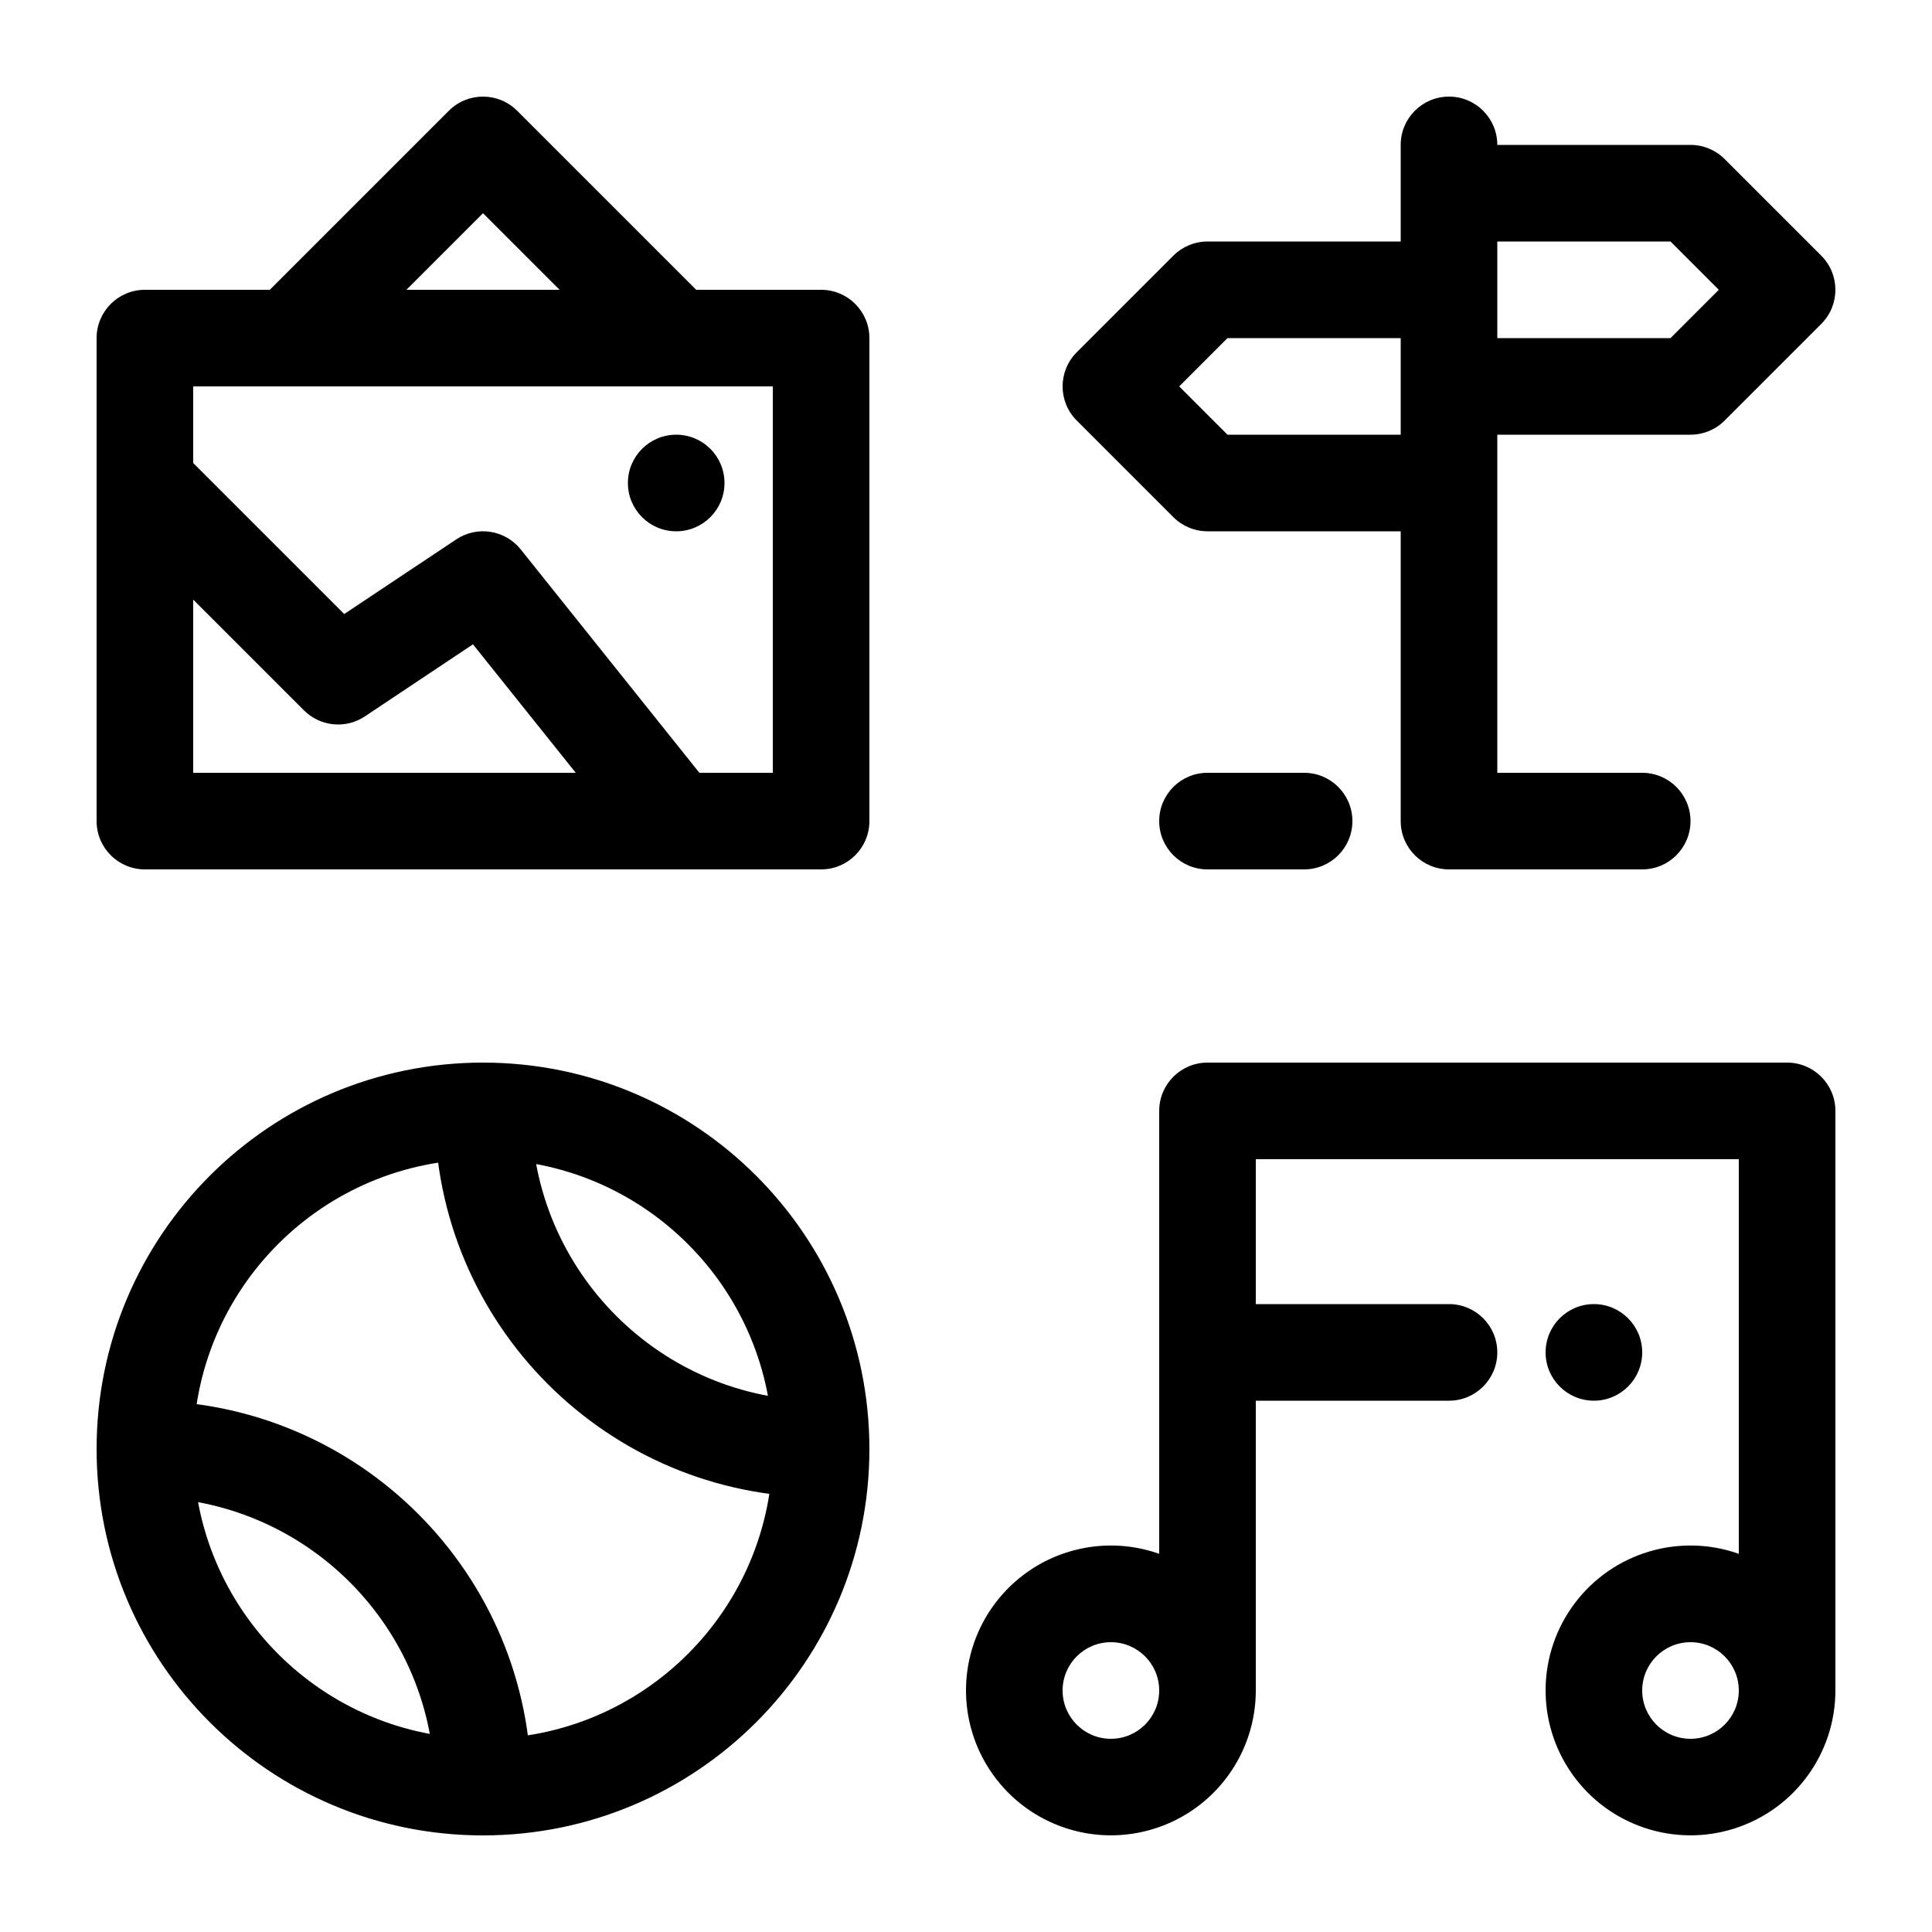
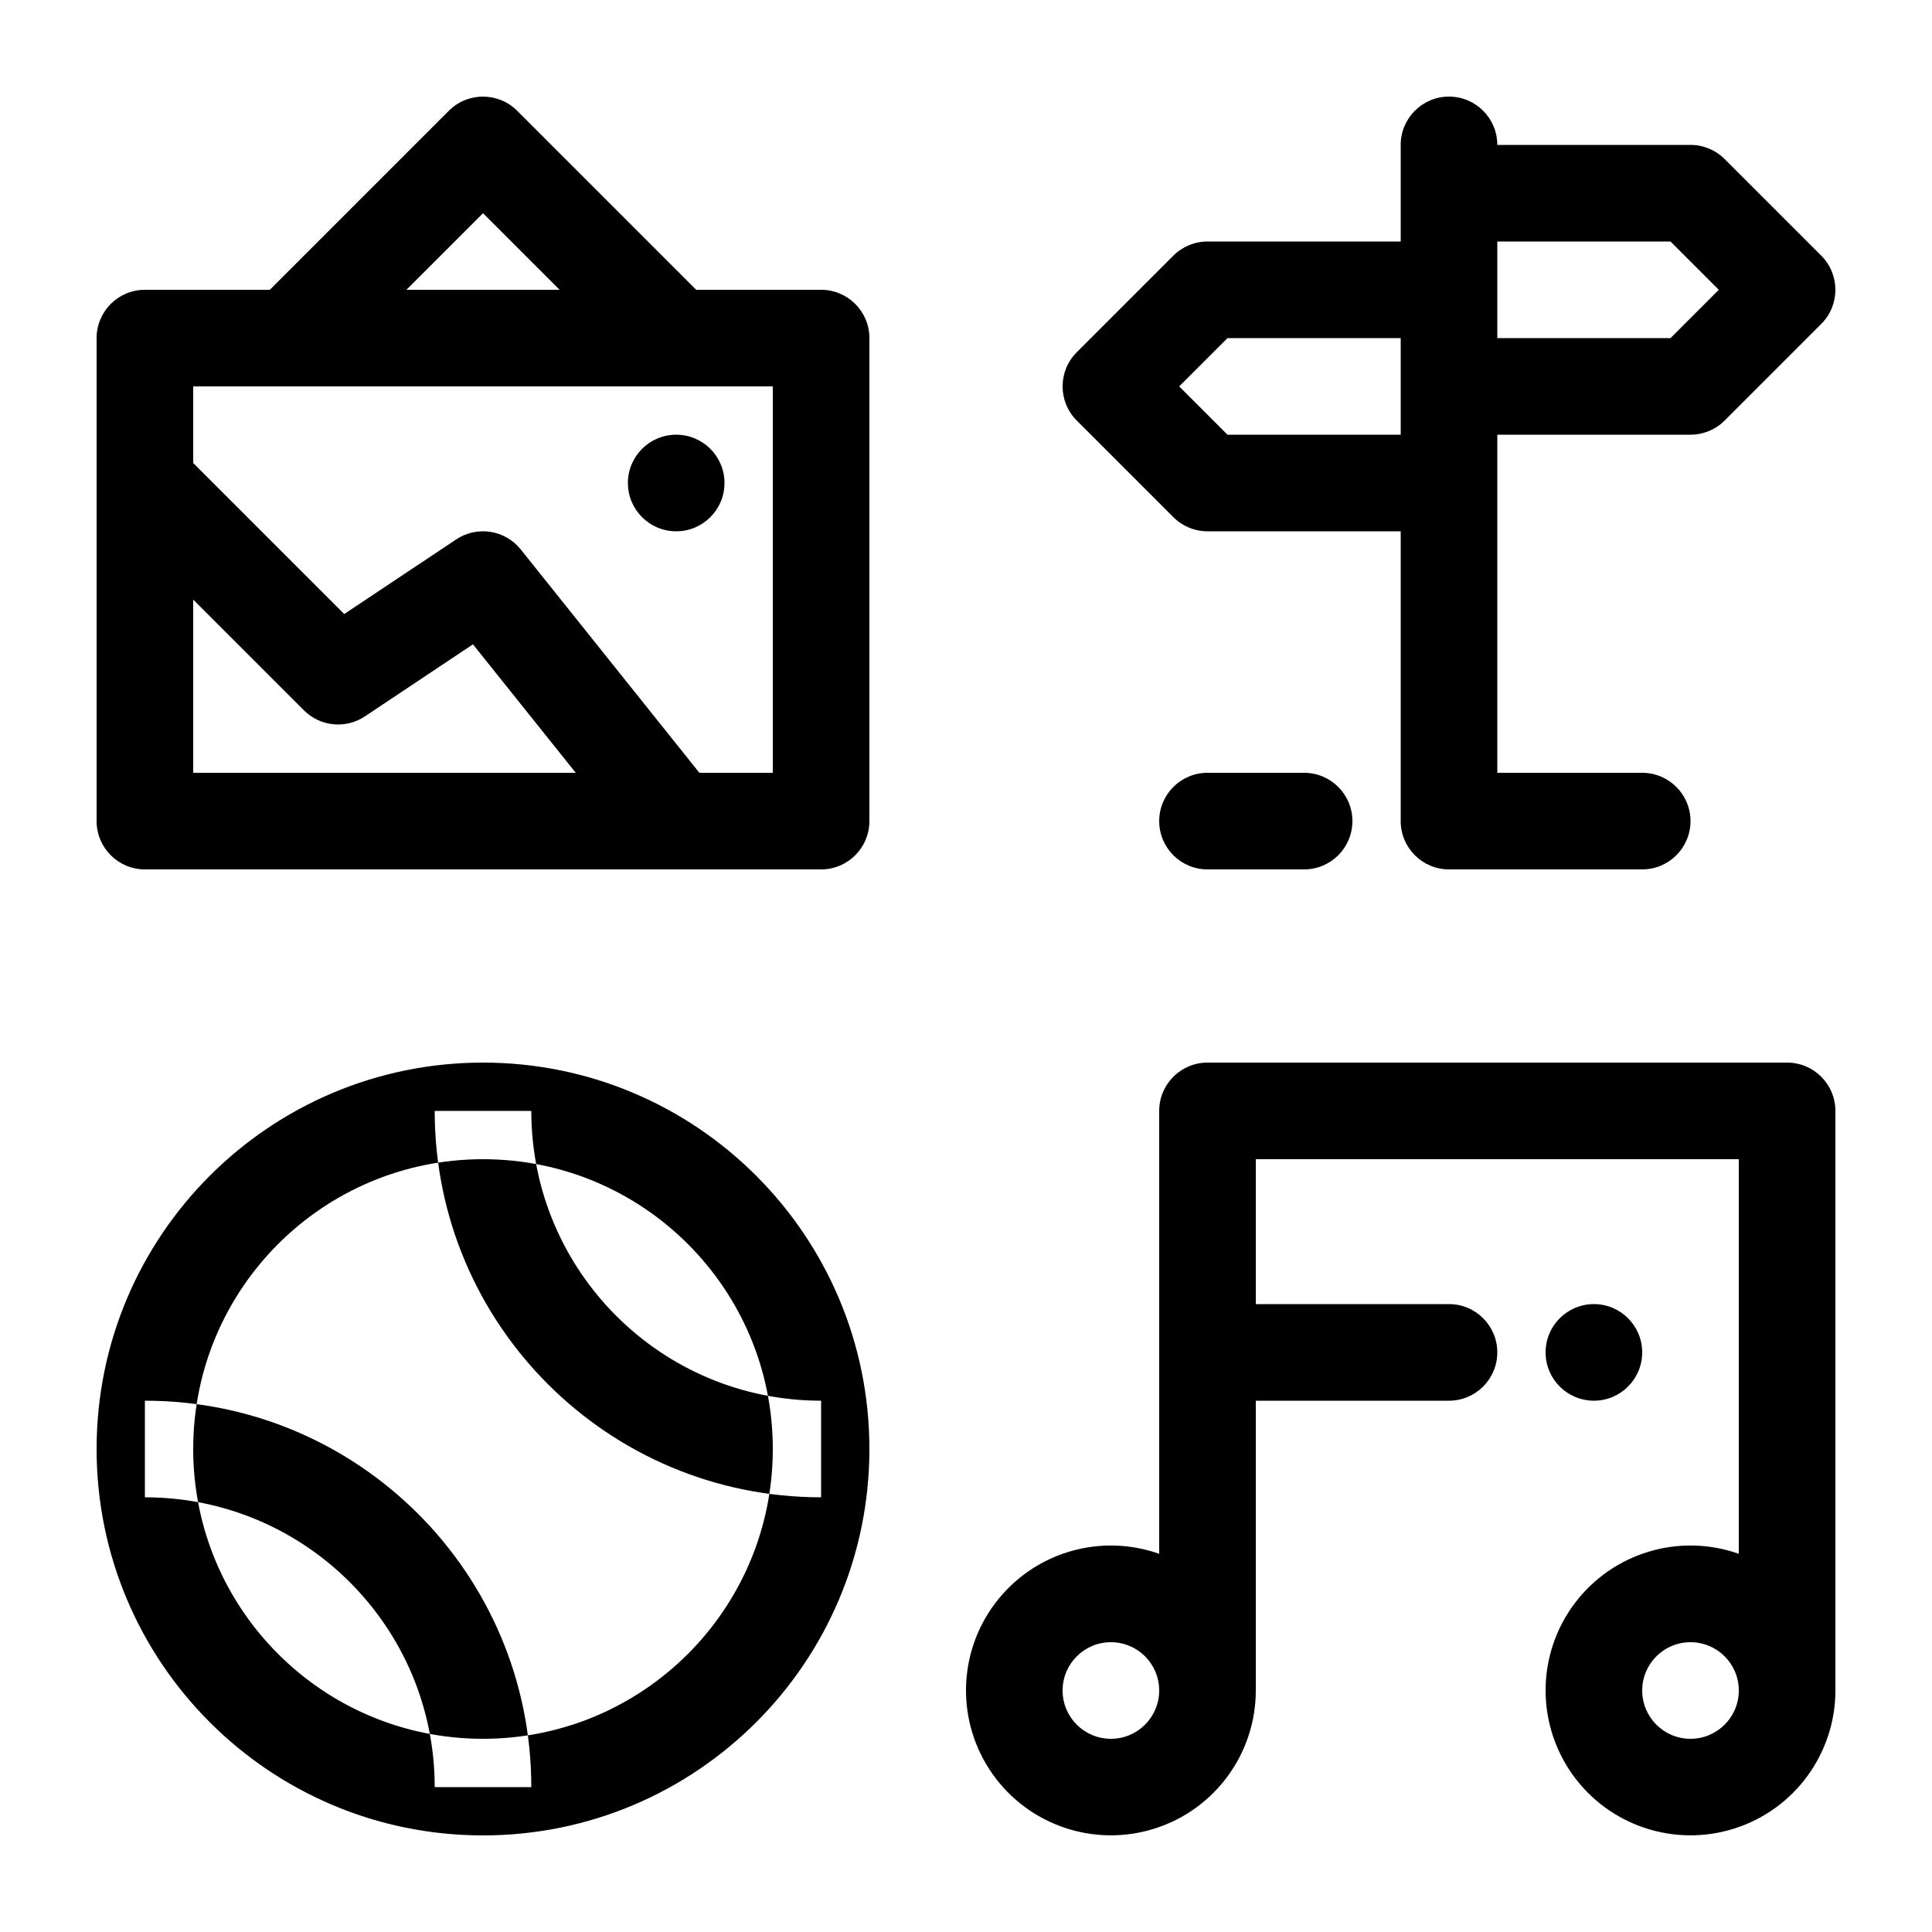
<svg xmlns="http://www.w3.org/2000/svg" viewBox="0 0 40 40" role="icon">
-   <path d="M31 16h3a1 1 0 010 2h-4a1 1 0 01-1-1v-6h-4a1 1 0 01-.707-.293l-2-2a1 1 0 010-1.414l2-2A1 1 0 0125 5h4V3a1 1 0 012 0h4a1 1 0 01.707.293l2 2a1 1 0 010 1.414l-2 2A1 1 0 0135 9h-4v7zm-2-9h-3.586l-1 1 1 1H29V7zm2-1v1h3.586l1-1-1-1H31v1zm-7 26.17V23a1 1 0 011-1h12a1 1 0 011 1v12a3 3 0 11-2-2.83V24H26v3h4a1 1 0 010 2h-4v6a3 3 0 11-2-2.83zM13.992 18H3a1 1 0 01-1-1V7a1 1 0 011-1h2.586l3.707-3.707a1 1 0 011.414 0L14.414 6H17a1 1 0 011 1v10a1 1 0 01-1 1h-3.008zM4 9.586l3.127 3.127 2.318-1.545a1 1 0 011.336.207L14.48 16H16V8H4v1.586zm0 2.828V16h7.92l-2.128-2.66-2.237 1.492a1 1 0 01-1.262-.125L4 12.414zM8.414 6h3.172L10 4.414 8.414 6zM23 34a1 1 0 100 2 1 1 0 000-2zm12 0a1 1 0 100 2 1 1 0 000-2zm-8-18a1 1 0 010 2h-2a1 1 0 010-2h2zm-13-5a1 1 0 110-2 1 1 0 010 2zm19 18a1 1 0 110-2 1 1 0 010 2zm-23-7a8 8 0 110 16 8 8 0 010-16zm0 2a6 6 0 100 12 6 6 0 000-12zm7 5v2a8 8 0 01-8-8h2a6 6 0 006 6zM3 31v-1-1a8 8 0 018 8H9a6 6 0 00-6-6z" />
+   <path fill-rule="evenodd" d="M31 16h3a1 1 0 010 2h-4a1 1 0 01-1-1v-6h-4a1 1 0 01-.707-.293l-2-2a1 1 0 010-1.414l2-2A1 1 0 0125 5h4V3a1 1 0 012 0h4a1 1 0 01.707.293l2 2a1 1 0 010 1.414l-2 2A1 1 0 0135 9h-4v7zm-2-9h-3.586l-1 1 1 1H29V7zm2-1v1h3.586l1-1-1-1H31v1zm-7 26.17V23a1 1 0 011-1h12a1 1 0 011 1v12a3 3 0 11-2-2.83V24H26v3h4a1 1 0 010 2h-4v6a3 3 0 11-2-2.83zM13.992 18H3a1 1 0 01-1-1V7a1 1 0 011-1h2.586l3.707-3.707a1 1 0 011.414 0L14.414 6H17a1 1 0 011 1v10a1 1 0 01-1 1h-3.008zM4 9.586l3.127 3.127 2.318-1.545a1 1 0 011.336.207L14.48 16H16V8H4v1.586zm0 2.828V16h7.92l-2.128-2.66-2.237 1.492a1 1 0 01-1.262-.125L4 12.414zM8.414 6h3.172L10 4.414 8.414 6zM23 34a1 1 0 100 2 1 1 0 000-2zm12 0a1 1 0 100 2 1 1 0 000-2zm-8-18a1 1 0 010 2h-2a1 1 0 010-2h2zm-13-5a1 1 0 110-2 1 1 0 010 2zm19 18a1 1 0 110-2 1 1 0 010 2zm-23-7a8 8 0 110 16 8 8 0 010-16zm0 2a6 6 0 100 12 6 6 0 000-12zm7 5v2a8 8 0 01-8-8h2a6 6 0 006 6zM3 31v-1-1a8 8 0 018 8H9a6 6 0 00-6-6z" />
</svg>
